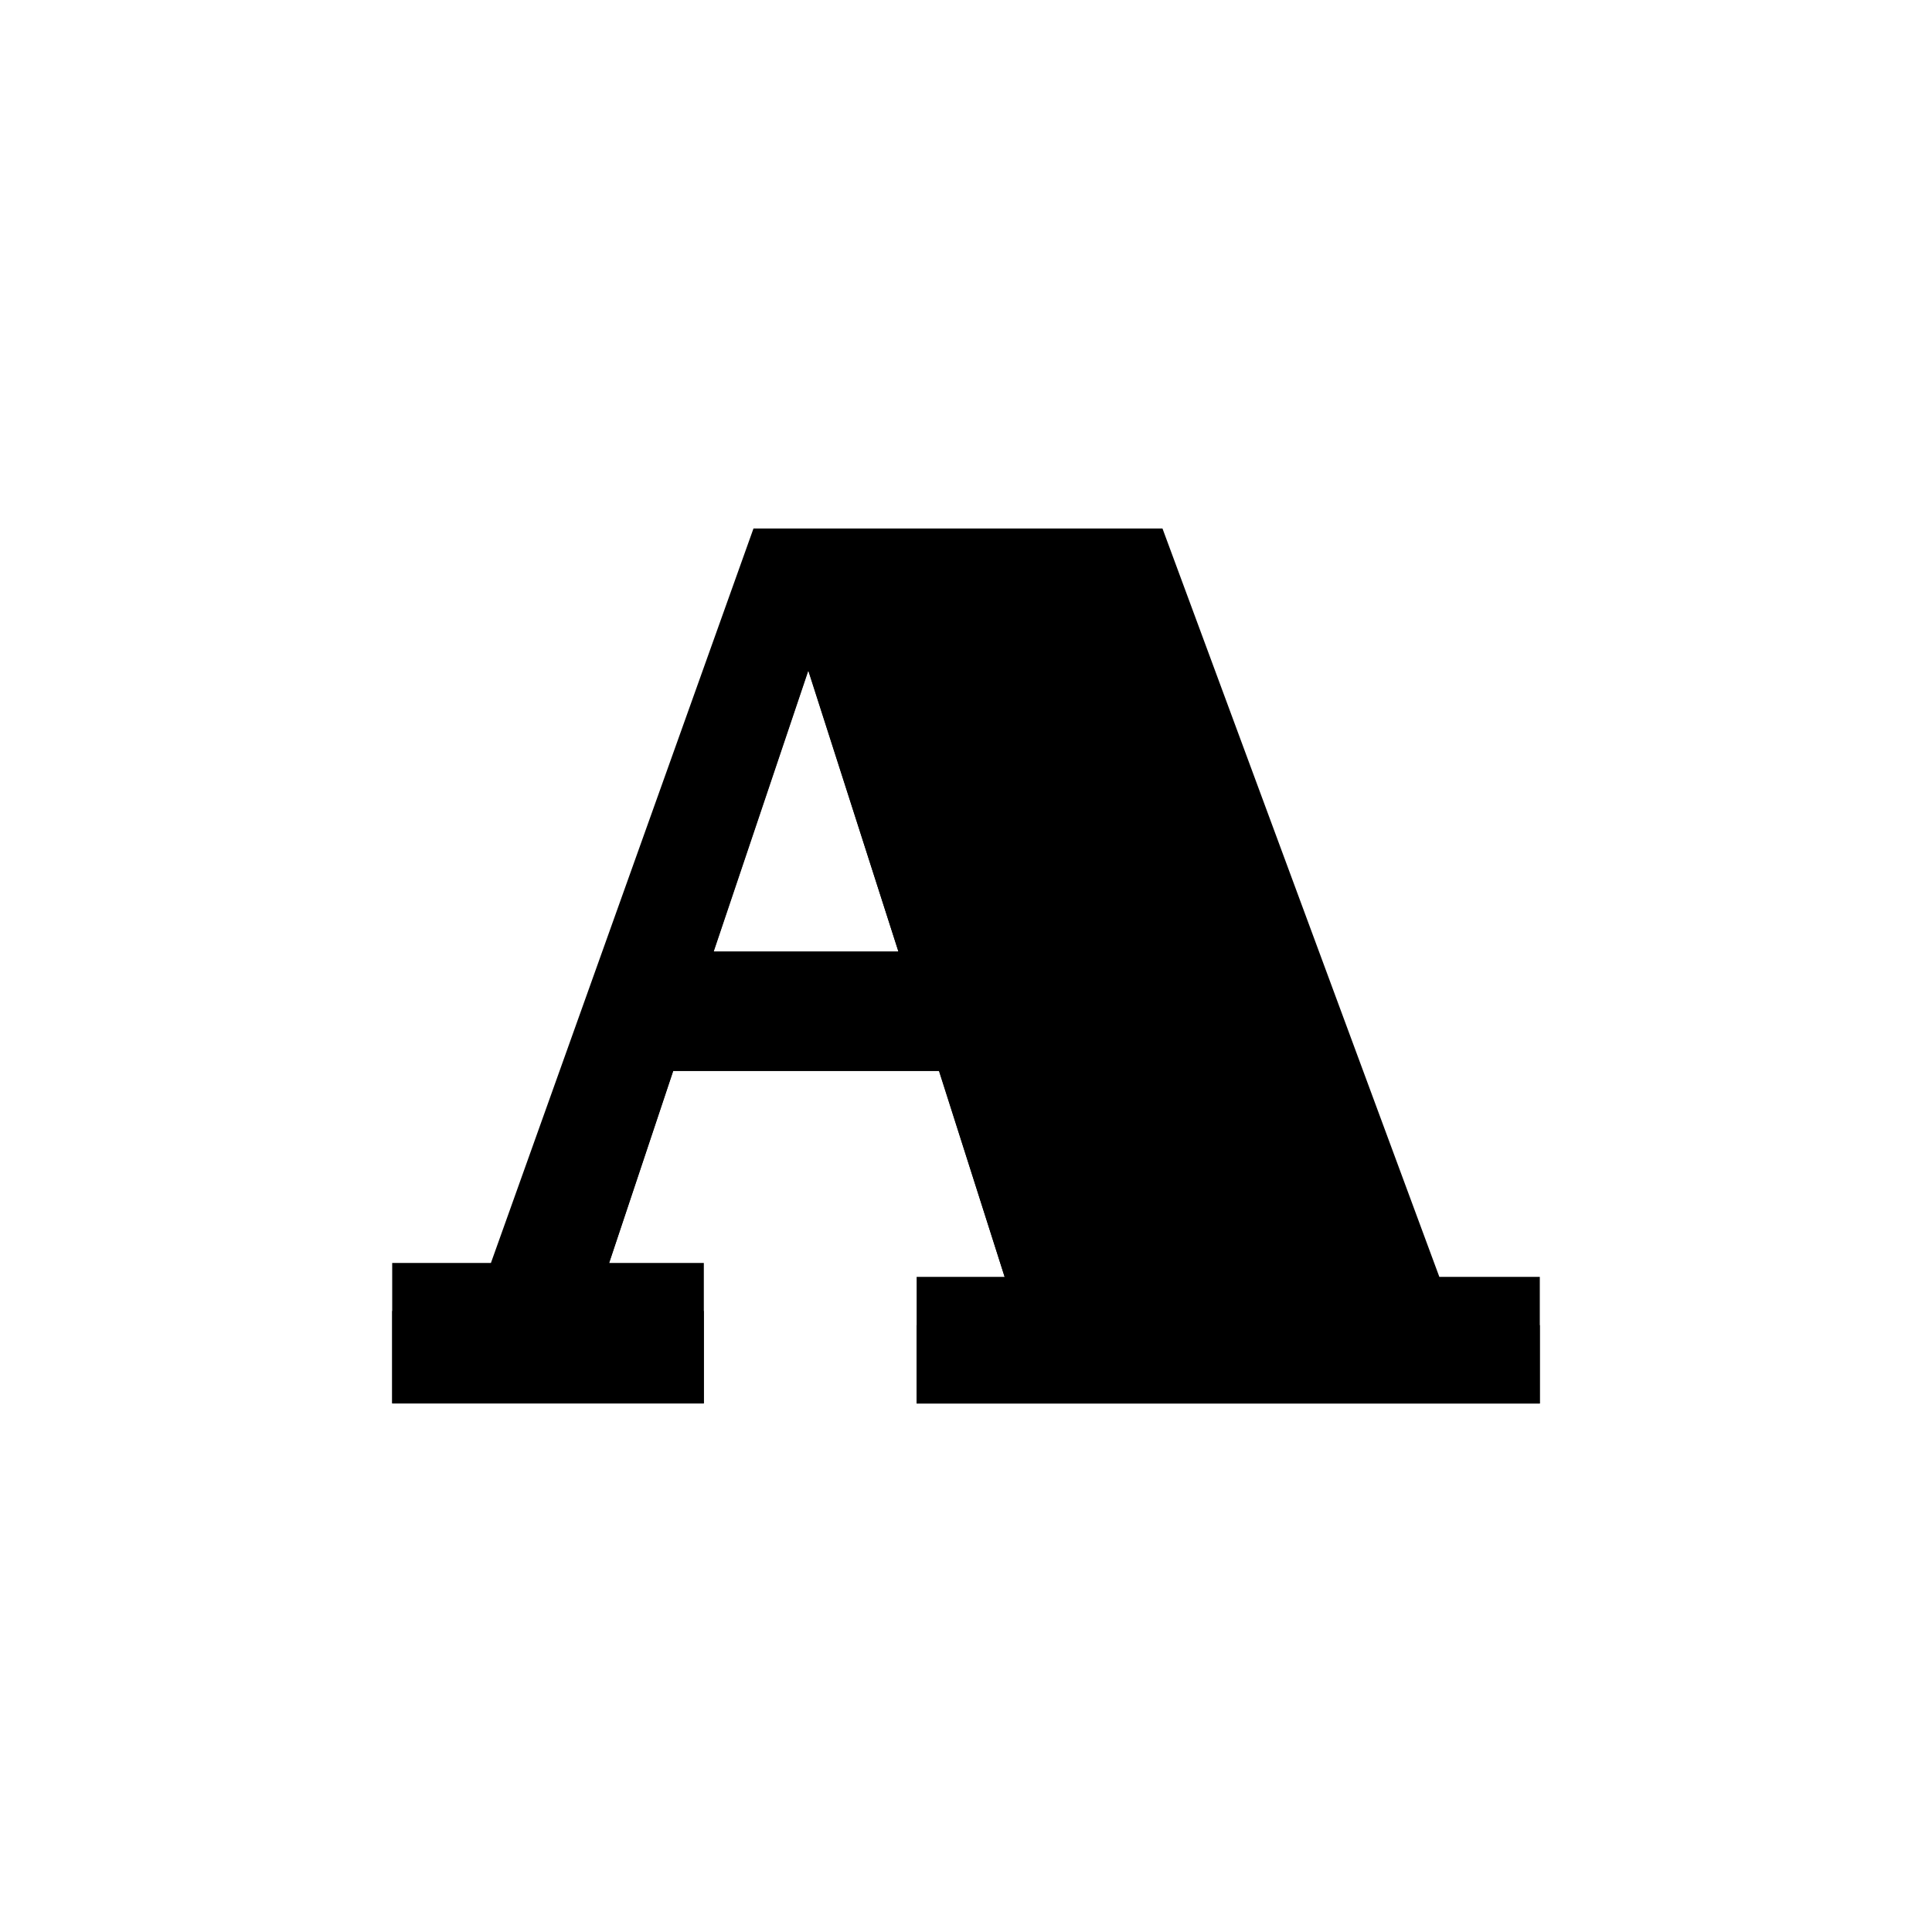
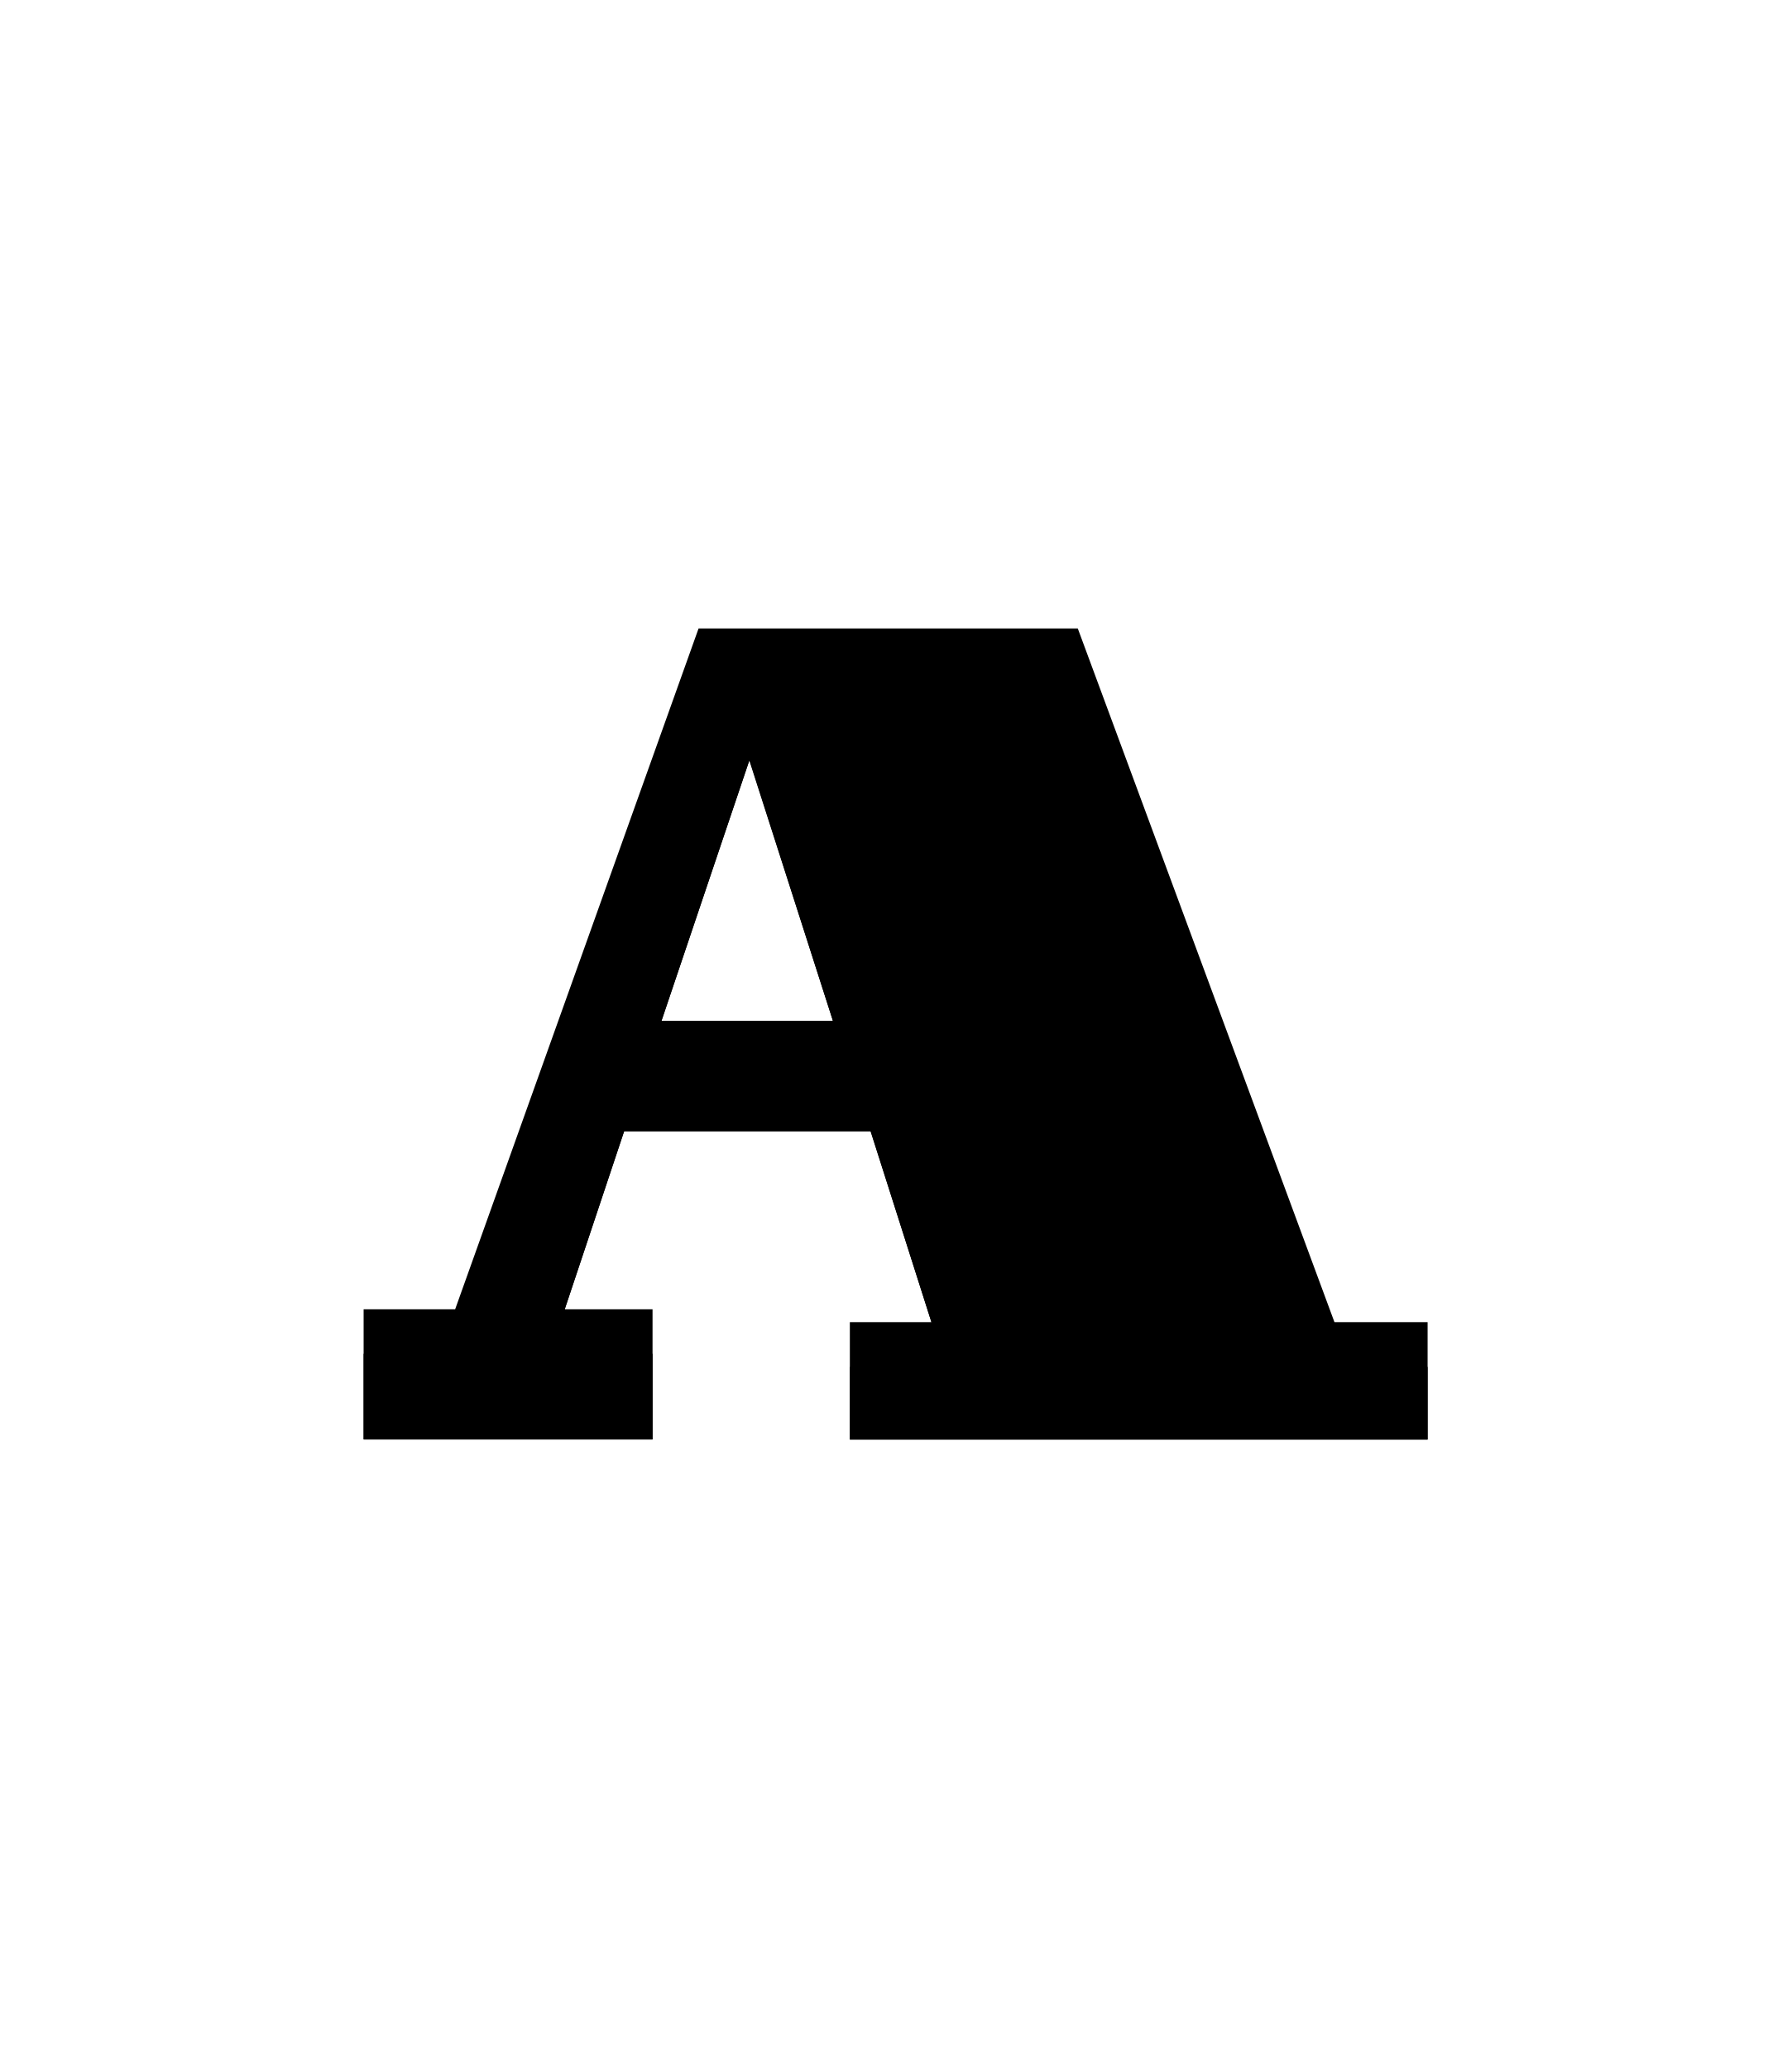
- <svg viewBox="0 0 200 200">
-   <path class="aBottom" d="M69.69,110.87l-6.63,19.87h9.8v14.55H40.6V130.74H50.82L78,54.71h42.34L149,132.18H159.4v13.11H94.89V132.18H104l-6.77-21.31Zm14-41.47-9.8,29.09H93Z" />
-   <path class="aFace" d="M120.38,59.71H78l-27.22,76H40.6v9.55H72.86v-9.55h-9.8v-5l6.63-19.87h27.5L104,132.18v5H94.89v8.11H159.4v-8.11H149ZM93,103.49H73.86v-5l9.8-29.09L93,98.49Z" />
+ <svg viewBox="0 0 200 230.94">
+   <path class="aBottom" d="M69.69,126.34l-6.63,19.87h9.8v14.55H40.6V146.21H50.82L78,70.18h42.34L149,147.65H159.4v13.11H94.89V147.65H104l-6.77-21.31Zm14-41.47L73.86,114H93Z" />
+   <path class="aFace" d="M120.38,75.18H78l-27.22,76H40.6v9.55H72.86v-9.55h-9.8v-5l6.63-19.87h27.5L104,147.65v5H94.89v8.11H159.4v-8.11H149ZM93,119H73.86v-5l9.8-29.09L93,114Z" />
</svg>
